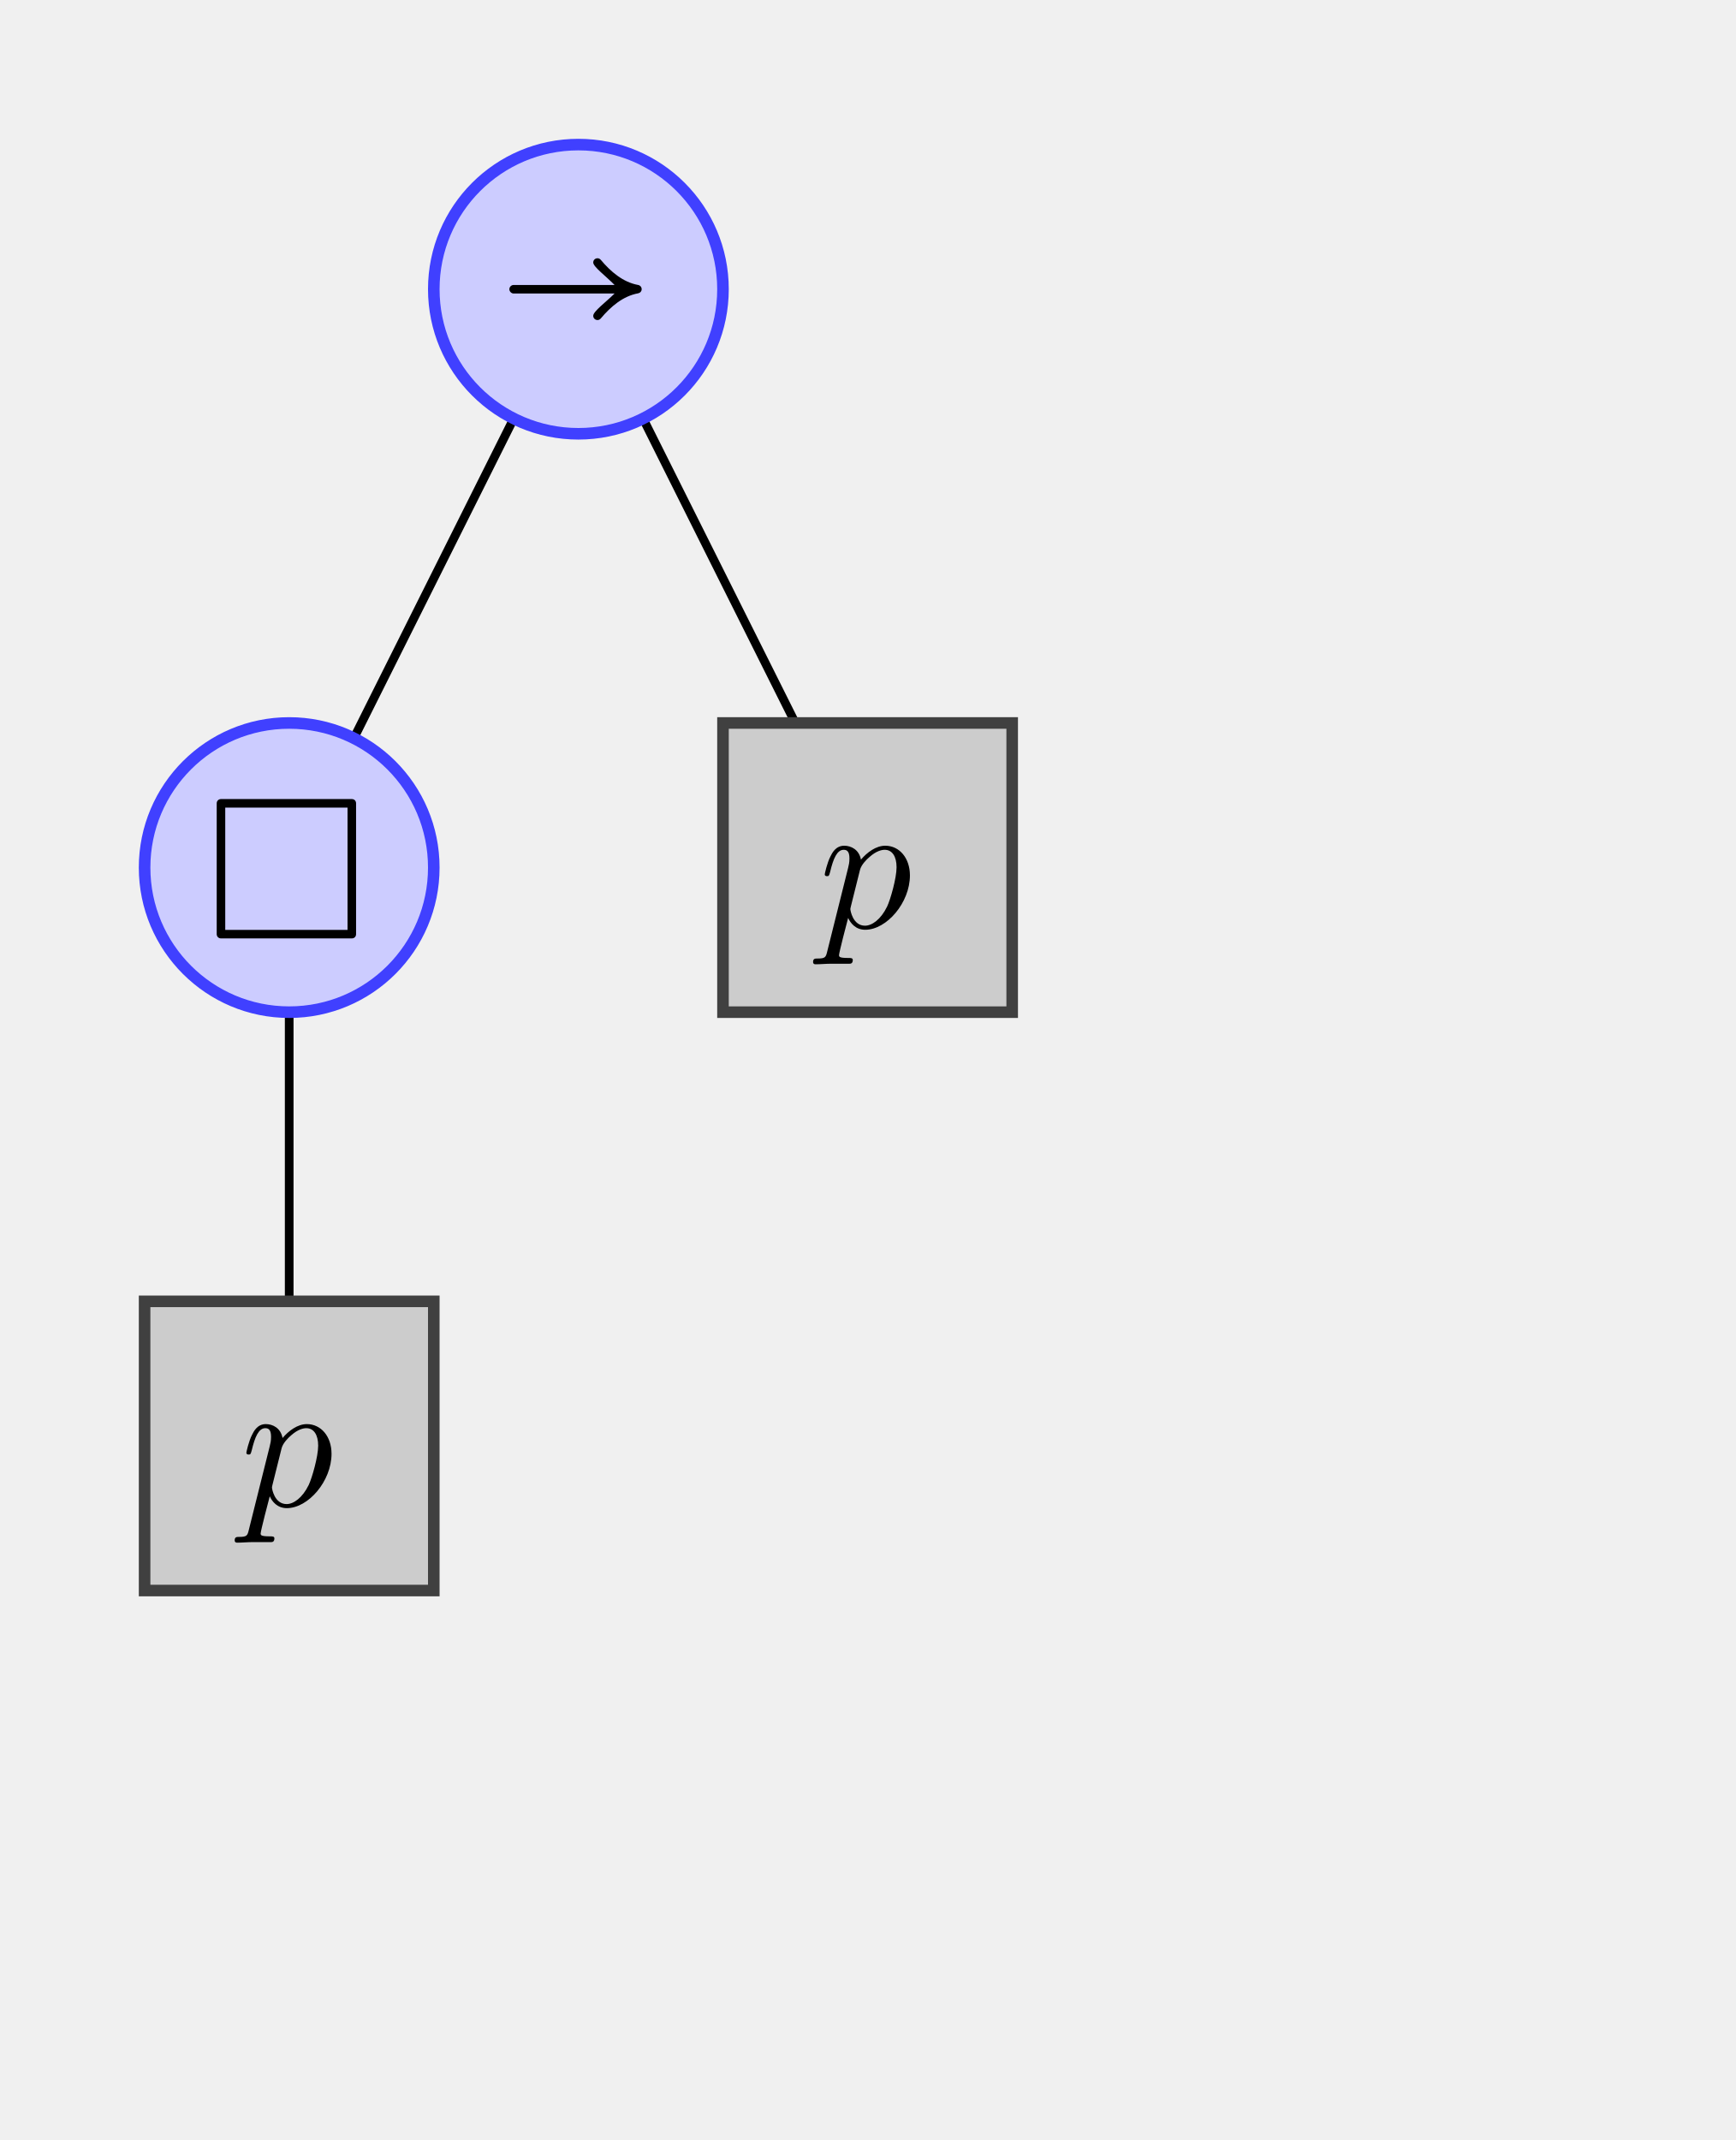
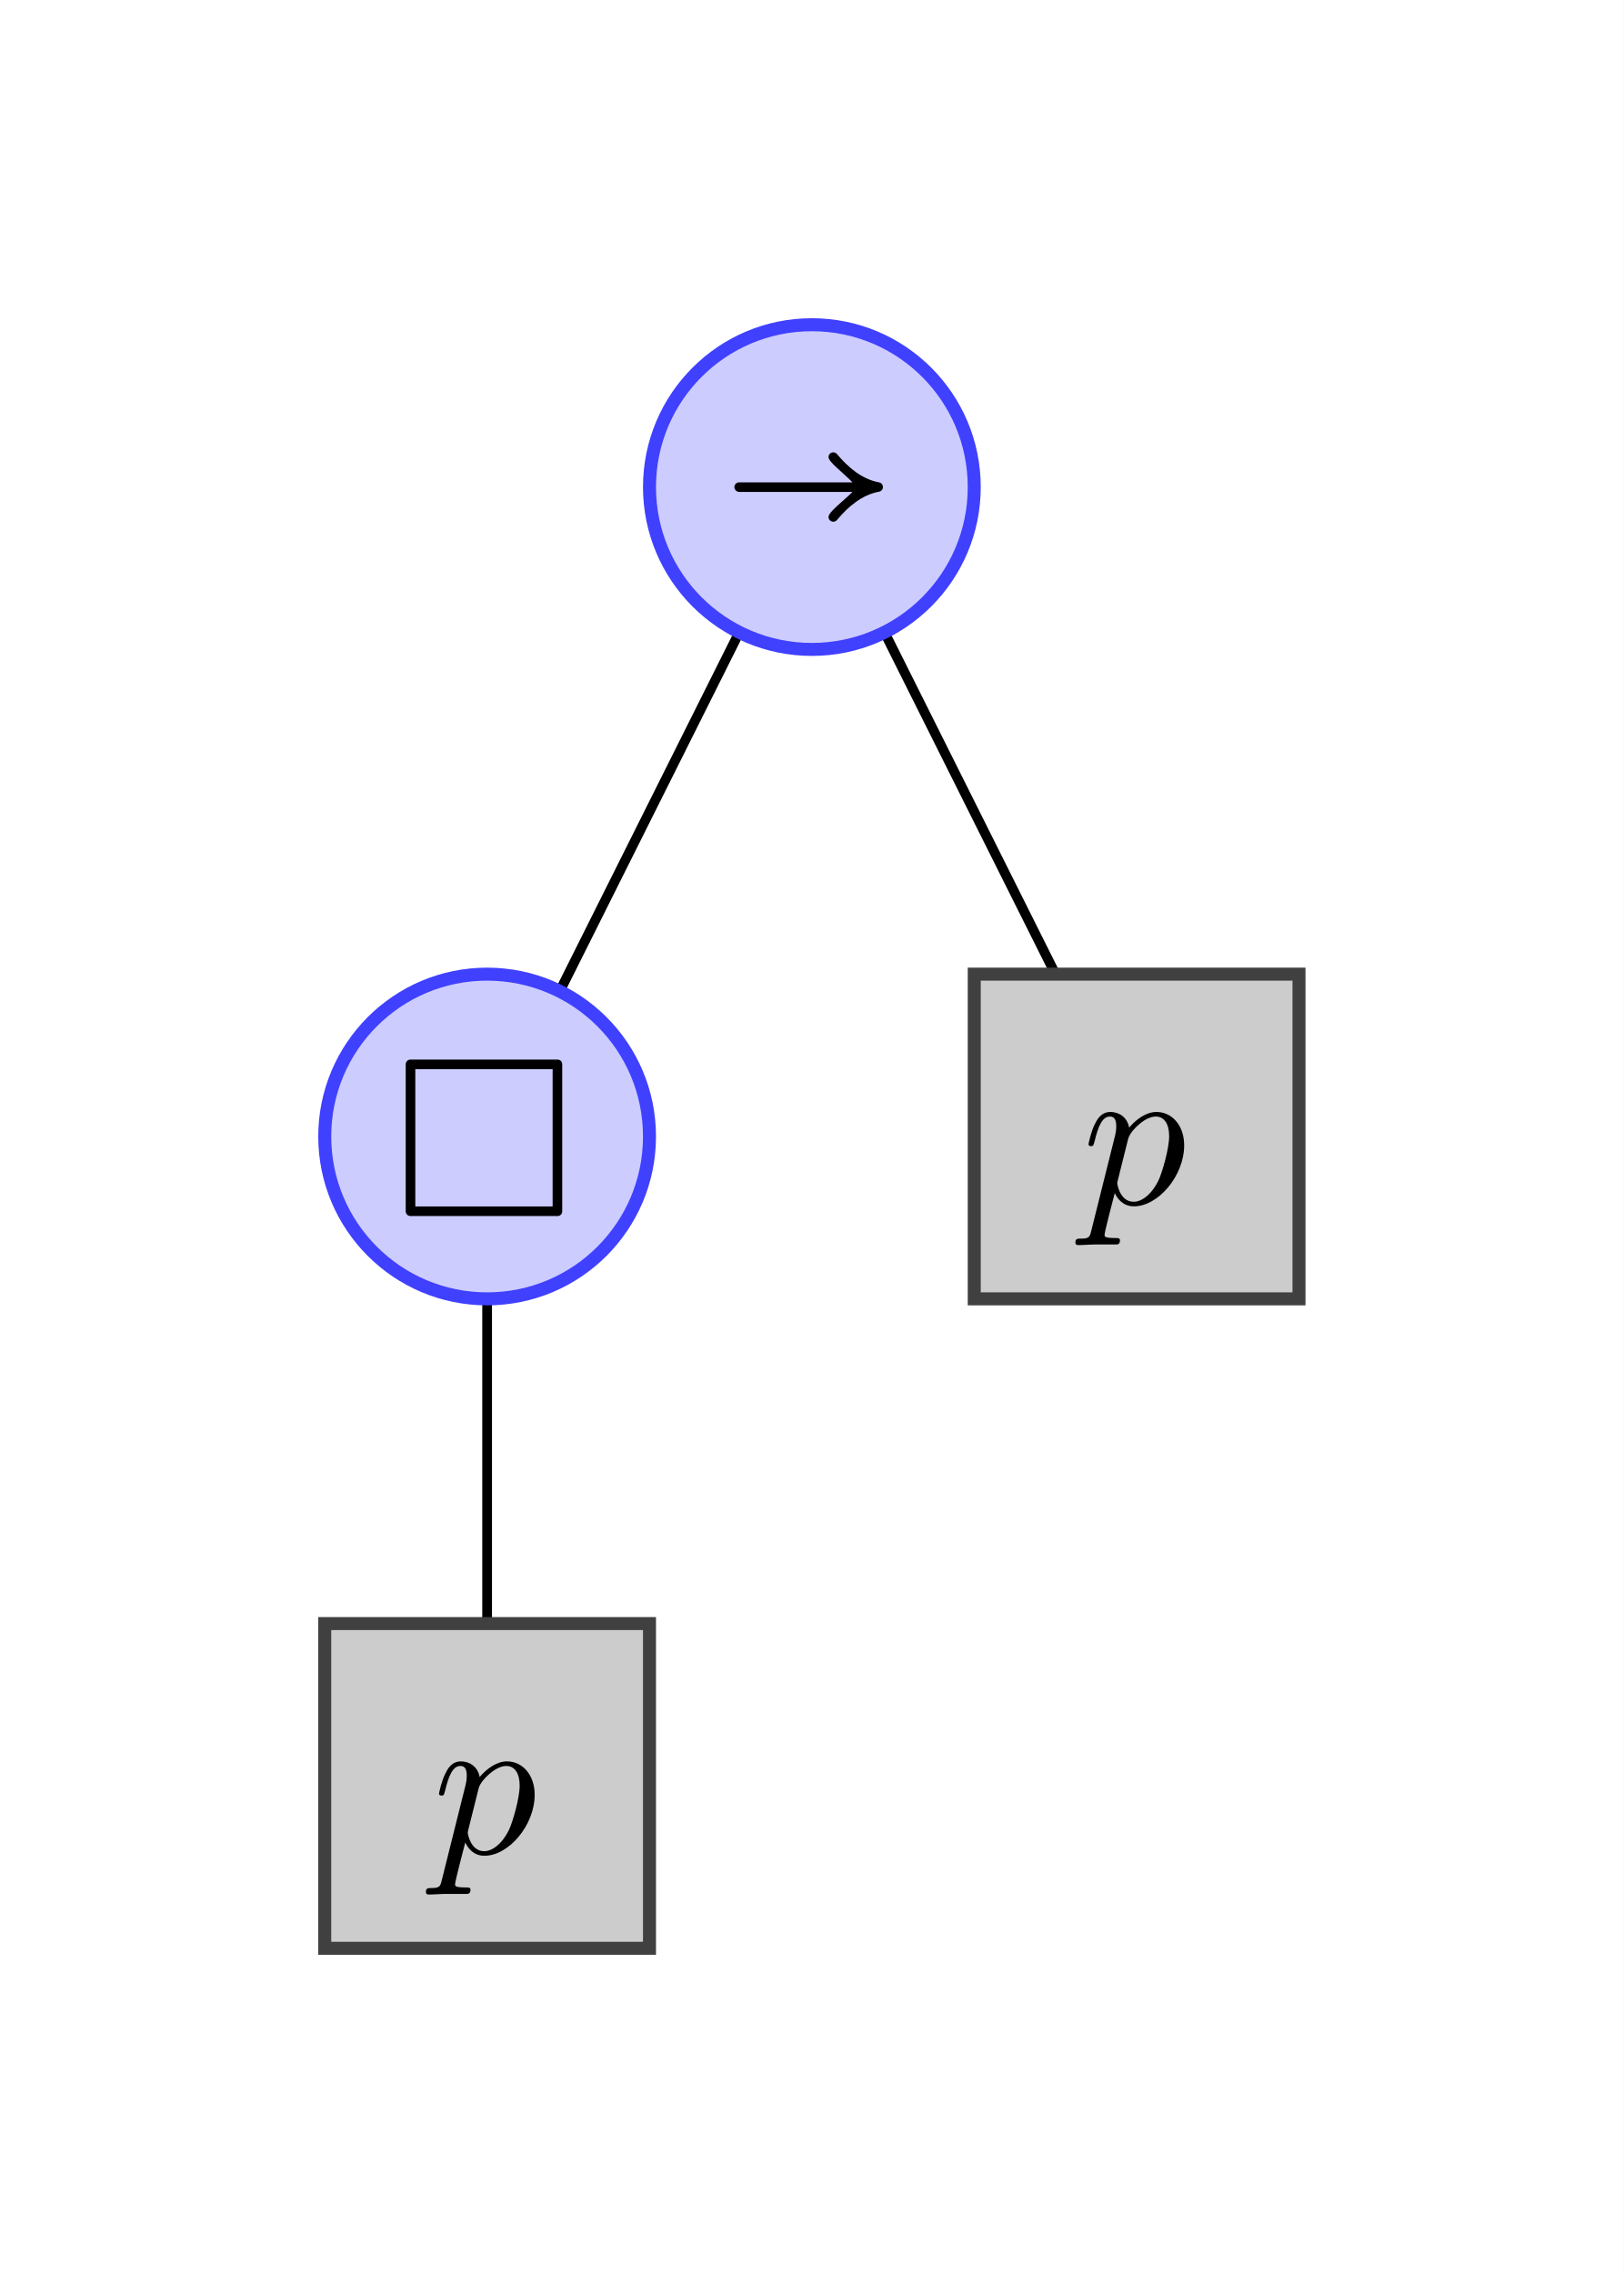
- <svg xmlns="http://www.w3.org/2000/svg" xmlns:xlink="http://www.w3.org/1999/xlink" version="1.1" height="394px" viewBox="0 0 30 37">
-   <line style="fill:none; stroke:#000000; stroke-width:0.15" x1="10" y1="5" x2="5" y2="15" />
-   <line style="fill:none; stroke:#000000; stroke-width:0.15" x1="10" y1="5" x2="15" y2="15" />
-   <line style="fill:none; stroke:#000000; stroke-width:0.15" x1="5" y1="15" x2="5" y2="25" />
+ <svg xmlns="http://www.w3.org/2000/svg" xmlns:xlink="http://www.w3.org/1999/xlink" version="1.1" width="125px" height="175px" viewBox="-5 -5 25 35">
+   <rect x="-5" y="-5" width="100%" height="100%" fill="#fff" />
+   <line style="fill:none; stroke:#000; stroke-width:0.15" x1="7.5" y1="2.5" x2="2.5" y2="12.5" />
+   <line style="fill:none; stroke:#000; stroke-width:0.15" x1="7.5" y1="2.5" x2="12.5" y2="12.5" />
+   <line style="fill:none; stroke:#000; stroke-width:0.15" x1="2.5" y1="12.5" x2="2.5" y2="22.5" />
  <defs id="vertexLibrary">
-     <circle id="vertexCircle" style="fill:#ccccff; stroke:#4040ff; stroke-width:0.2" cx="0" cy="0" r="2.5" />
-     <rect id="vertexSquare" style="fill:#cccccc; stroke:#404040; stroke-width:0.2" x="-2.5" y="-2.5" width="5" height="5" />
+     <circle id="vertexCircle" style="fill:#ccf; stroke:#4040ff; stroke-width:0.2" cx="0" cy="0" r="2.5" />
+     <rect id="vertexSquare" style="fill:#ccc; stroke:#404040; stroke-width:0.2" x="-2.5" y="-2.5" width="5" height="5" />
    <g id="imply">
      <use xlink:href="#vertexCircle" />
-       <g transform="scale(0.21) translate(-9,-9)">
+       <g fill="#000" transform="scale(0.21) translate(-9,-9)">
        <svg style="display:block" width="17" height="18" viewBox="0 0 17 18">
-           <g fill="#000000">
-             <use transform="matrix(10,0,0,10,2.4,12.9)" xlink:href="#imply_ref1" />
-           </g>
-           <defs>
-             <path id="imply_ref1" transform="scale(0.001,-0.001)" d="M817.4,136 c-18.4,0 -35.2,13.7 -35.2,35.1 0,36.7 105.4,113.1 175.7,183.3 l-831.1,0 c-18.3,0 -35.1,16.9 -35.1,35.2 0,19.8 16.8,35.1 35.1,35.1 l831.1,0 C884.6,499.6 782.2,574.4 782.2,609.6 c0,21.4 16.8,35.1 35.2,35.1 10.7,0 19.8,-4.6 27.5,-13.7 80.9,-96.3 181.8,-183.4 307,-206.3 16.9,-3 29.1,-16.8 29.1,-35.1 0,-16.8 -12.2,-30.6 -29.1,-33.6 C1026.7,333.1 925.8,246 844.9,149.7 837.2,140.6 828.1,136 817.4,136 z" />
-           </defs>
+           <path d="M10.574 11.54a.345.345 0 0 1-.352-.351c0-.367 1.054-1.131 1.757-1.833H3.668a.367.367 0 0 1-.351-.352c0-.198.168-.351.351-.351h8.311c-.733-.749-1.757-1.497-1.757-1.849 0-.214.168-.351.352-.351a.35.35 0 0 1 .275.137c.809.963 1.818 1.834 3.07 2.063.169.03.291.168.291.351a.343.343 0 0 1-.291.336c-1.252.229-2.261 1.1-3.07 2.063a.35.35 0 0 1-.275.137z" />
        </svg>
      </g>
    </g>
    <g id="nece">
      <use xlink:href="#vertexCircle" />
-       <g transform="scale(0.21) translate(-8.5,-9)">
+       <g fill="#000" transform="scale(0.21) translate(-8.5,-9)">
        <svg style="display:block" width="16" height="18" viewBox="0 0 16 18">
-           <g fill="#000000">
-             <use transform="matrix(10,0,0,10,1.6,13)" xlink:href="#nece_ref1" />
-           </g>
-           <defs>
-             <path id="nece_ref1" transform="scale(0.001,-0.001)" d="M1170.3,-113 l0,1006.8 -1006.8,0 0,-1006.8 z m-1042,-70.2 c-19.8,0 -35.1,15.2 -35.1,35.1 l0,1077 c0,19.9 15.3,35.1 35.1,35.1 l1077.1,0 c21.4,0 35.2,-15.2 35.2,-35.1 l0,-1077 c0,-19.9 -13.8,-35.1 -35.2,-35.1 z" />
-           </defs>
+           <path d="M13.303 14.13V4.062H3.235V14.13zm-10.42.702a.345.345 0 0 1-.351-.351V3.711c0-.199.153-.351.351-.351h10.771c.214 0 .352.152.352.351v10.77a.337.337 0 0 1-.352.351z" />
        </svg>
      </g>
    </g>
-     <g id="var_p">
+     <g id="var_p" fill="#000">
      <g transform="scale(0.21) translate(0,-8) matrix(10,0,0,10,0,13)">
        <path transform="scale(0.001,-0.001)" d="M378.9,21.4 c56.5,0 129.9,50.4 181.8,157.4 27.5,58 77.9,233.7 77.9,323.8 0,90.2 -36.7,143.7 -97.8,143.7 -25.9,0 -70.2,-10.7 -123.7,-58.1 C389.6,565.3 348.3,522.5 337.6,481.3 L262.8,181.8 c-4.6,-18.3 -4.6,-21.4 -4.6,-24.4 0,-9.2 19.9,-136 120.7,-136 z M-28.9,-296.3 c-12.3,0 -19.9,6.1 -19.9,18.3 0,29.1 16.8,29.1 35.1,29.1 67.2,0 70.2,10.7 82.5,62.6 L239.9,498.1 c6.1,25.9 10.7,42.7 10.7,77.9 0,58 -21.4,70.3 -47.4,70.3 -55,0 -85.6,-73.4 -111.5,-181.9 C82.5,430.8 81,429.3 65.7,429.3 c-3.1,0 -18.3,0 -18.3,15.3 0,4.6 19.8,96.2 47.3,148.2 13.8,27.5 42.8,87.1 113.1,87.1 56.5,0 122.2,-32.1 137.5,-114.6 C395.7,624.9 469,679.9 545.4,679.9 661.5,679.9 748.6,579 748.6,435.4 c0,-224.6 -191,-447.5 -368.2,-447.5 -77.9,0 -120.7,53.4 -140.5,97.7 C229.2,47.4 165,-201.6 165,-219.9 c0,-13.8 0,-24.4 76.4,-24.4 21.4,0 36.7,0 36.7,-16.9 0,-30.5 -19.9,-30.5 -27.5,-30.5 l-151.3,0 c-42.8,0 -87.1,-4.6 -128.2,-4.6 z" />
      </g>
    </g>
  </defs>
-   <use transform="translate(10,5)" xlink:href="#imply" />
-   <use transform="translate(5,15)" xlink:href="#nece" />
-   <use transform="translate(15,15)" xlink:href="#vertexSquare" />
-   <use transform="translate(14.16,15)" xlink:href="#var_p" />
-   <use transform="translate(5,25)" xlink:href="#vertexSquare" />
-   <use transform="translate(4.16,25)" xlink:href="#var_p" />
+   <use transform="translate(7.5,2.5)" xlink:href="#imply" />
+   <use transform="translate(2.5,12.5)" xlink:href="#nece" />
+   <use transform="translate(12.5,12.5)" xlink:href="#vertexSquare" />
+   <use transform="translate(11.66,12.5)" xlink:href="#var_p" />
+   <use transform="translate(2.5,22.5)" xlink:href="#vertexSquare" />
+   <use transform="translate(1.66,22.5)" xlink:href="#var_p" />
</svg>
